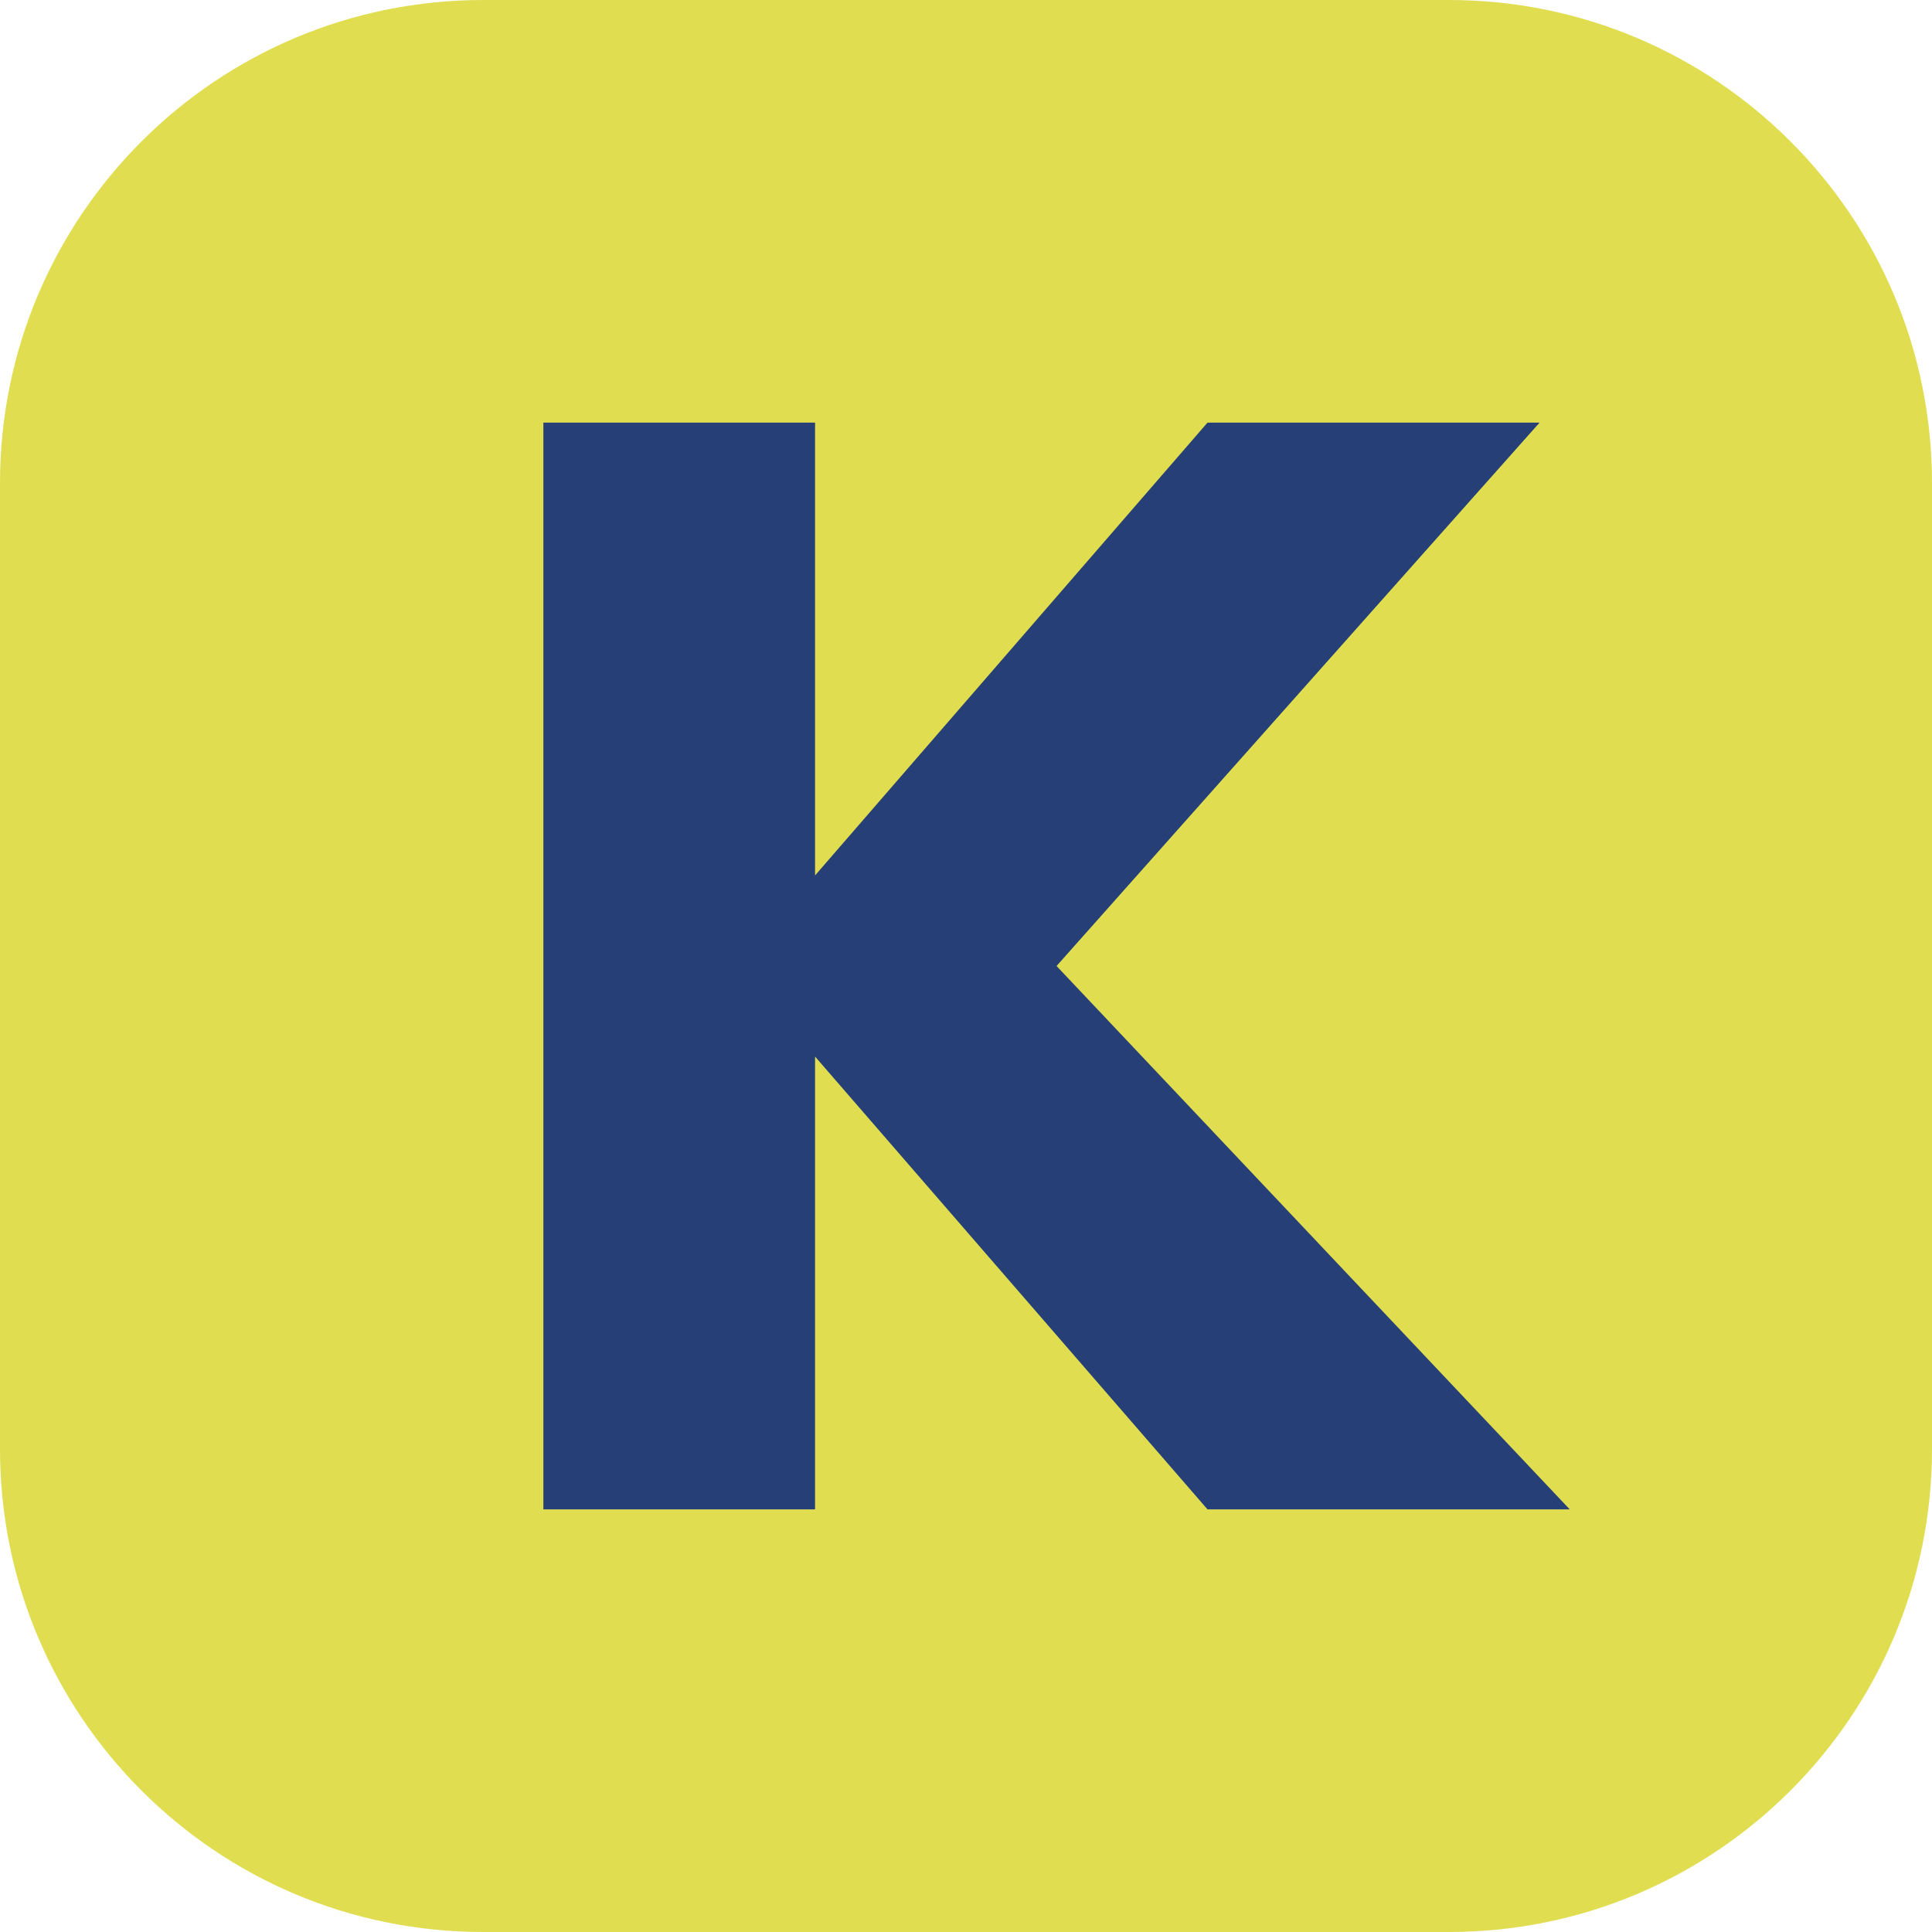
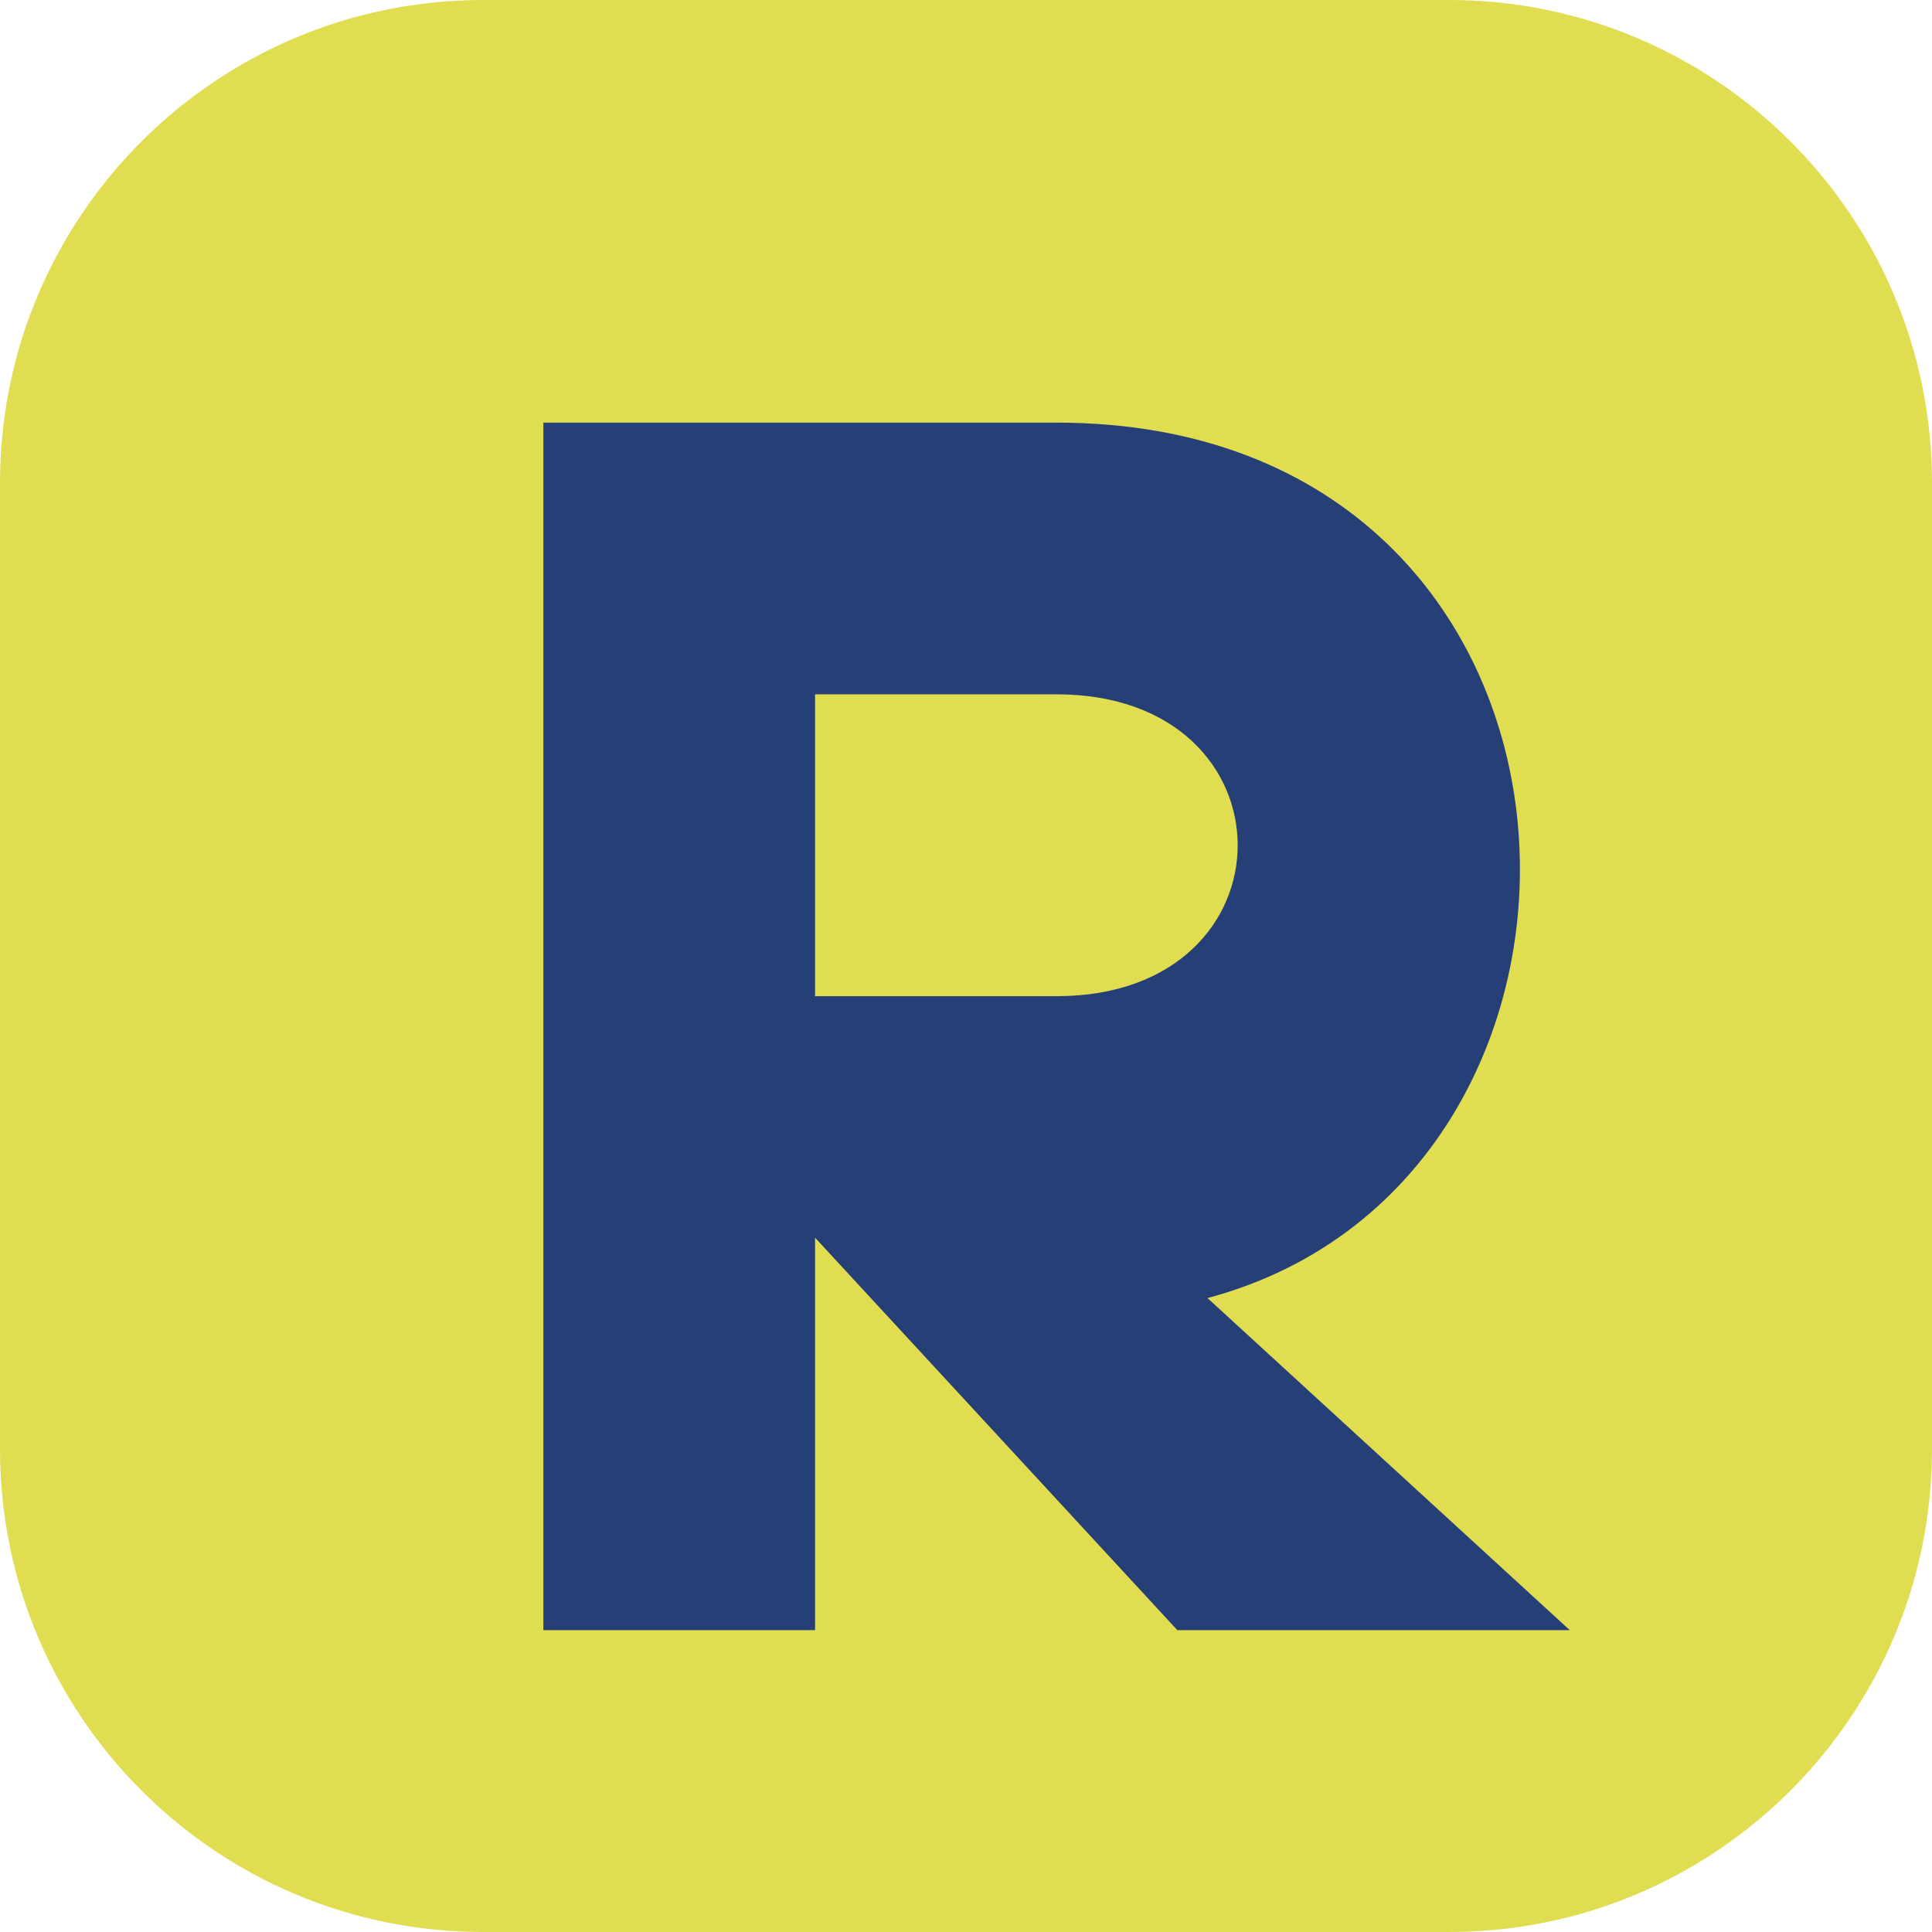
<svg xmlns="http://www.w3.org/2000/svg" viewBox="0 0 64 64">
  <rect width="64" height="64" rx="16" fill="#e0de50" />
-   <path d="M18 14h9v15l13-15h11L35 32l17 18H40L27 35v15h-9z" fill="#263f77" />
+   <path d="M18 14h17c19 0 20 25 5 29l12 11H39L27 41v13h-9V14zm9 9v10h8c8 0 8-10 0-10h-8z" fill="#263f77" />
</svg>
